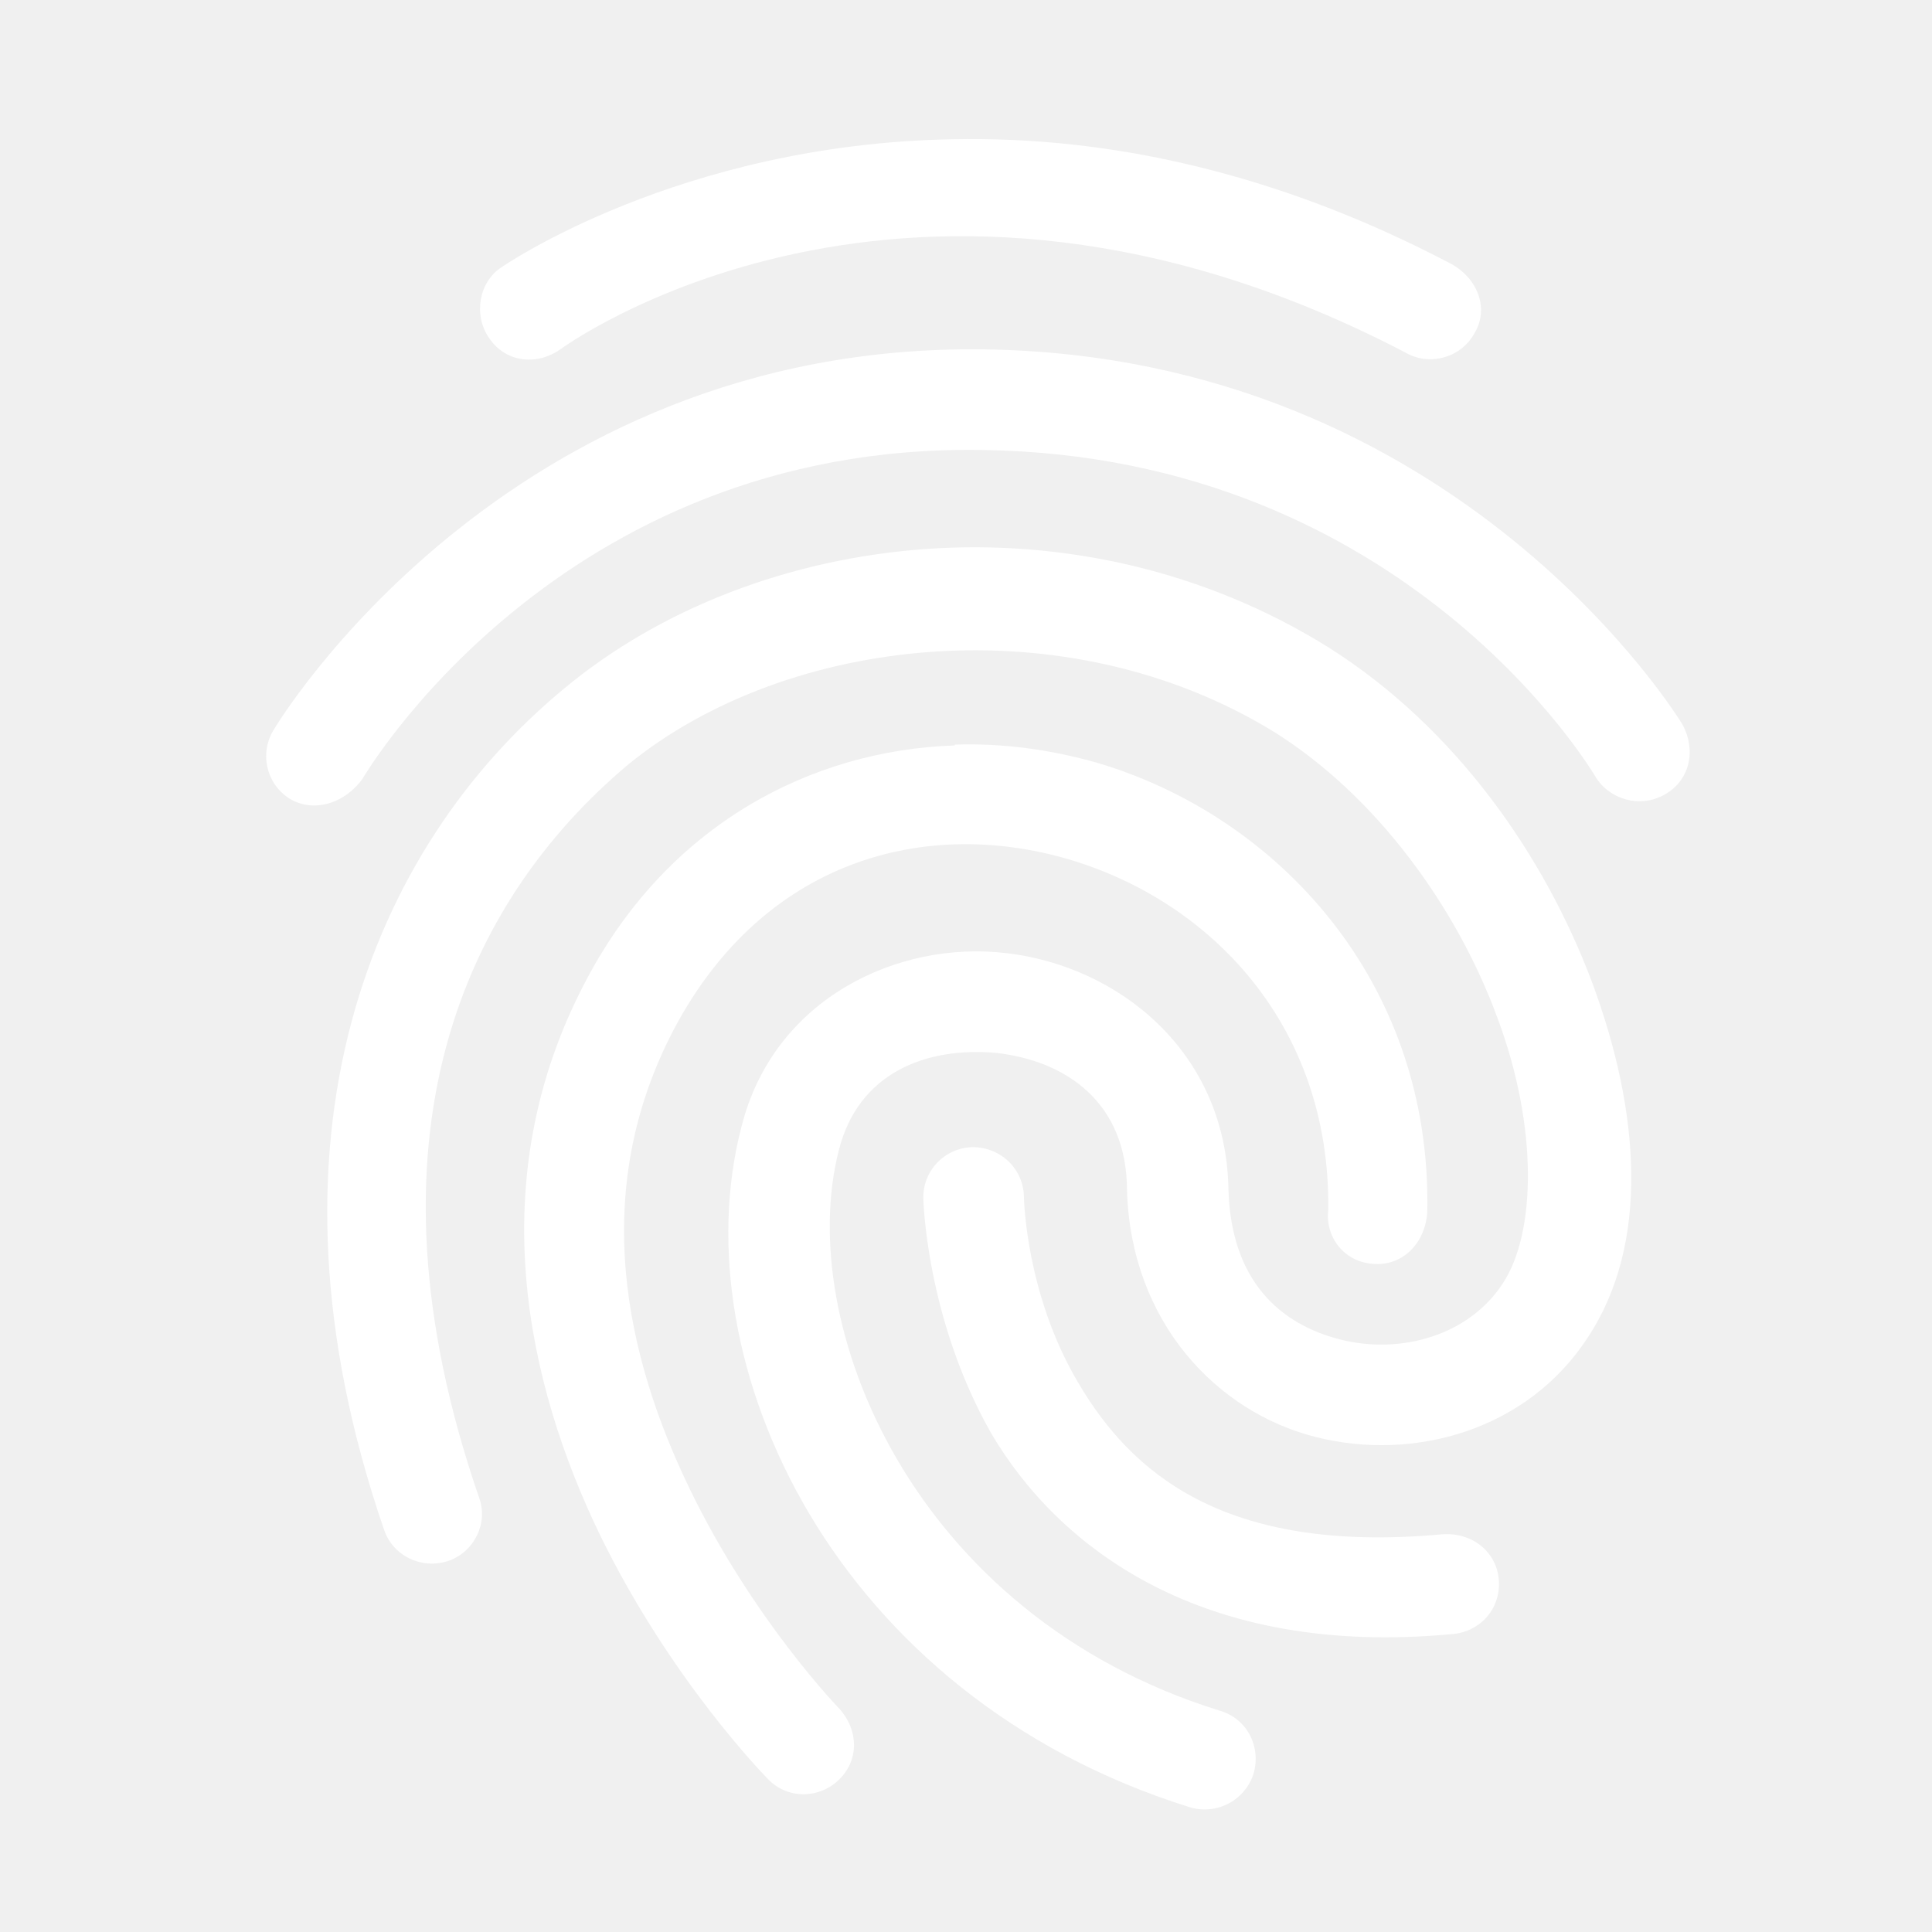
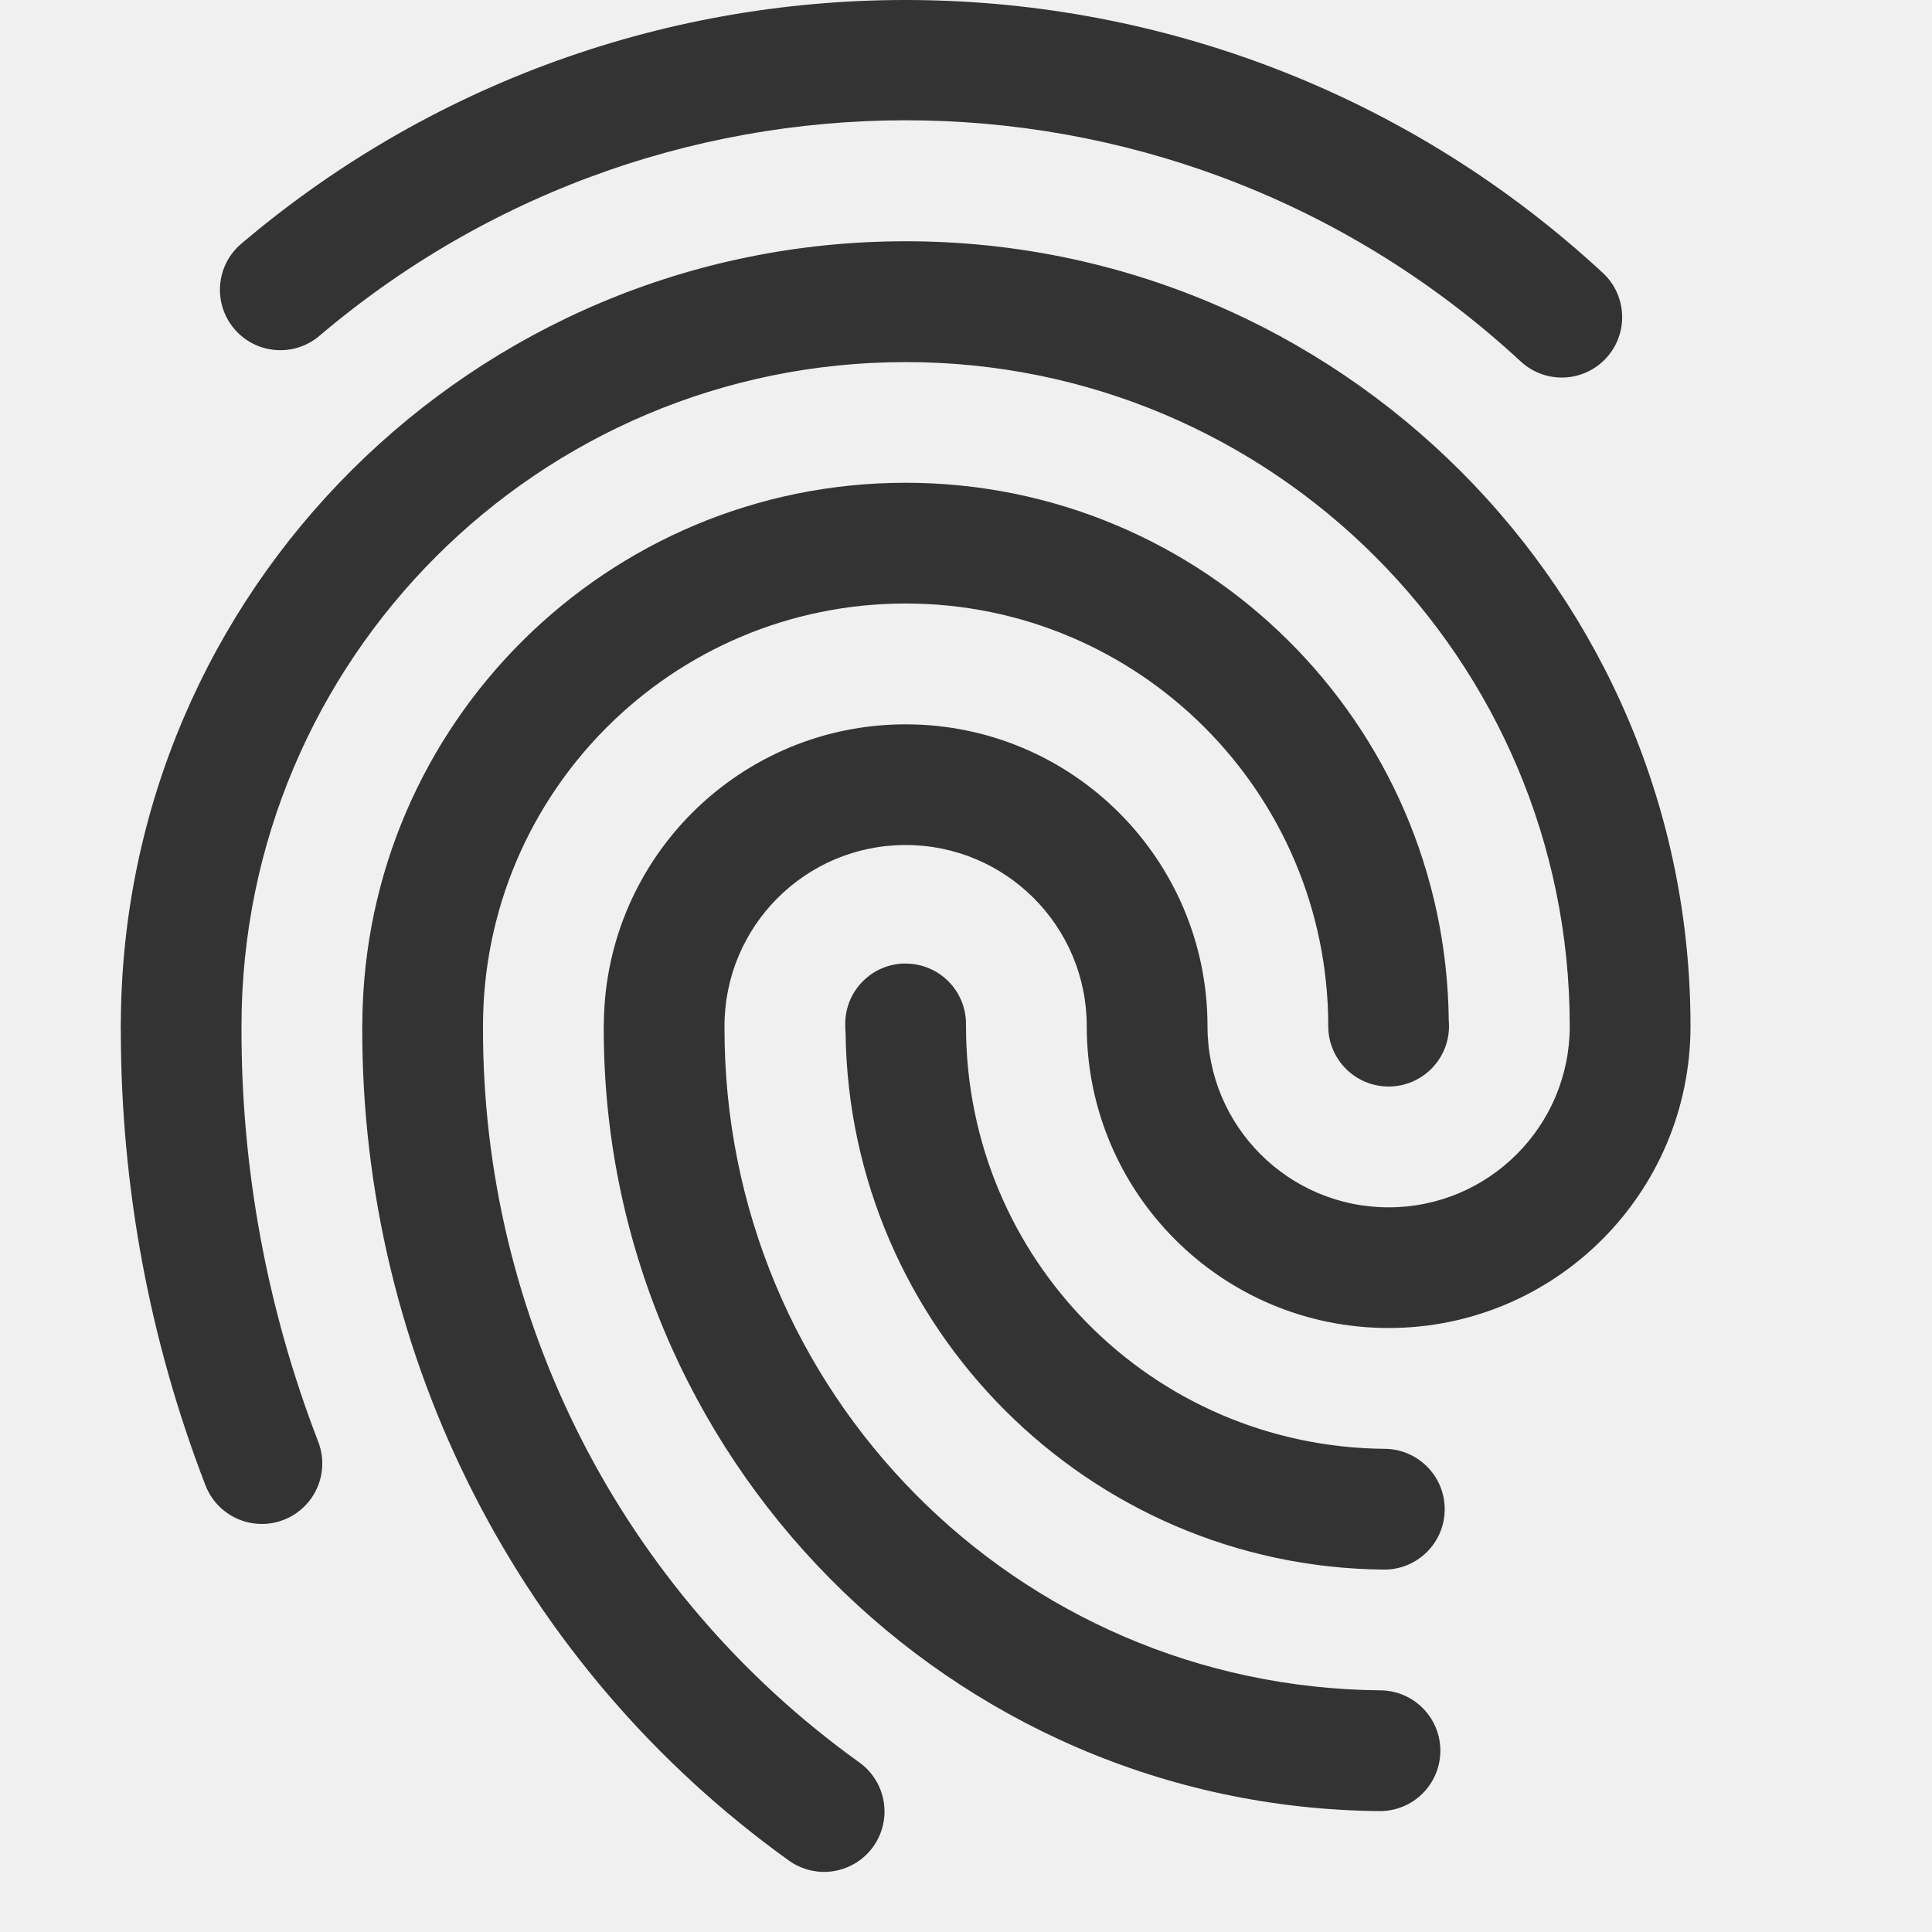
<svg xmlns="http://www.w3.org/2000/svg" version="1.1" width="24" height="24" viewBox="0 0 24 24" id="svg2">
  <defs id="defs8" />
-   <path d="M11.83,1.73C8.43,1.79 6.23,3.32 6.23,3.32C5.95,3.5 5.88,3.91 6.07,4.19C6.27,4.5 6.66,4.55 6.96,4.34C6.96,4.34 11.27,1.15 17.46,4.38C17.75,4.55 18.14,4.45 18.31,4.15C18.5,3.85 18.37,3.47 18.03,3.28C16.36,2.4 14.78,1.96 13.36,1.8C12.83,1.74 12.32,1.72 11.83,1.73M12.22,4.34C6.26,4.26 3.41,9.05 3.41,9.05C3.22,9.34 3.3,9.72 3.58,9.91C3.87,10.1 4.26,10 4.5,9.68C4.5,9.68 6.92,5.5 12.2,5.59C17.5,5.66 19.82,9.65 19.82,9.65C20,9.94 20.38,10.04 20.68,9.87C21,9.69 21.07,9.31 20.9,9C20.9,9 18.15,4.42 12.22,4.34M11.5,6.82C9.82,6.94 8.21,7.55 7,8.56C4.62,10.53 3.1,14.14 4.77,19C4.88,19.33 5.24,19.5 5.57,19.39C5.89,19.28 6.07,18.92 5.95,18.6V18.6C4.41,14.13 5.78,11.2 7.8,9.5C9.77,7.89 13.25,7.5 15.84,9.1C17.11,9.9 18.1,11.28 18.6,12.64C19.11,14 19.08,15.32 18.67,15.94C18.25,16.59 17.4,16.83 16.65,16.64C15.9,16.45 15.29,15.91 15.26,14.77C15.23,13.06 13.89,12 12.5,11.84C11.16,11.68 9.61,12.4 9.21,14C8.45,16.92 10.36,21.07 14.78,22.45C15.11,22.55 15.46,22.37 15.57,22.04C15.67,21.71 15.5,21.35 15.15,21.25C11.32,20.06 9.87,16.43 10.42,14.29C10.66,13.33 11.5,13 12.38,13.08C13.25,13.18 14,13.7 14,14.79C14.05,16.43 15.12,17.54 16.34,17.85C17.56,18.16 18.97,17.77 19.72,16.62C20.5,15.45 20.37,13.8 19.78,12.21C19.18,10.61 18.07,9.03 16.5,8.04C14.96,7.08 13.19,6.7 11.5,6.82M11.86,9.25V9.26C10.08,9.32 8.3,10.24 7.28,12.18C5.96,14.67 6.56,17.21 7.44,19.04C8.33,20.88 9.54,22.1 9.54,22.1C9.78,22.35 10.17,22.35 10.42,22.11C10.67,21.87 10.67,21.5 10.43,21.23C10.43,21.23 9.36,20.13 8.57,18.5C7.78,16.87 7.3,14.81 8.38,12.77C9.5,10.67 11.5,10.16 13.26,10.67C15.04,11.19 16.53,12.74 16.5,15.03C16.46,15.38 16.71,15.68 17.06,15.7C17.4,15.73 17.7,15.47 17.73,15.06C17.79,12.2 15.87,10.13 13.61,9.47C13.04,9.31 12.45,9.23 11.86,9.25M12.08,14.25C11.73,14.26 11.46,14.55 11.47,14.89C11.47,14.89 11.5,16.37 12.31,17.8C13.15,19.23 14.93,20.59 18.03,20.3C18.37,20.28 18.64,20 18.62,19.64C18.6,19.29 18.3,19.03 17.91,19.06C15.19,19.31 14.04,18.28 13.39,17.17C12.74,16.07 12.72,14.88 12.72,14.88C12.72,14.53 12.44,14.25 12.08,14.25Z" id="path4" style="fill:#ffffff" />
+   <path style="display:inline;opacity:1;fill:#333333;fill-opacity:1;stroke:none;stroke-width:2;stroke-linecap:round;stroke-linejoin:round;stroke-miterlimit:4;stroke-dasharray:none;stroke-opacity:1;enable-background:new" d="m 11.522,0.003 c -3.023,-0.065 -6.069,0.939 -8.525,3.025 a 0.75,0.75 0 1 0 0.971,1.144 C 8.312,0.484 14.709,0.62 18.891,4.49 a 0.75,0.75 0 1 0 1.02,-1.1 C 17.545,1.201 14.545,0.067 11.522,0.003 Z m -0.272,2.994 a 9.75,9.75 0 0 0 -9.749,9.705 0.75,0.75 0 0 0 0,0.002 0.75,0.75 0 0 0 -0.001,0.037 0.75,0.75 0 0 0 0,0.007 0.75,0.75 0 0 0 0,0.004 0.75,0.75 0 0 0 0,0.004 c -1.5e-5,0.006 1.5e-5,0.011 0,0.016 a 0.75,0.75 0 0 0 0.001,0.034 c 9.151e-4,1.926 0.354,3.836 1.047,5.634 A 0.751,0.751 0 1 0 3.949,17.899 C 3.317,16.259 2.995,14.518 3,12.761 a 0.75,0.75 0 0 0 0,-0.013 8.25,8.25 0 0 1 8.25,-8.25 8.25,8.25 0 0 1 8.25,8.25 2.25,2.25 0 0 1 -2.25,2.25 2.25,2.25 0 0 1 -2.25,-2.25 3.75,3.75 0 0 0 -3.75,-3.75 3.75,3.75 0 0 0 -3.749,3.706 3.75,3.75 0 0 0 -0.001,0.044 0.75,0.75 0 0 0 0,0.009 c -0.015,5.334 4.299,9.694 9.636,9.741 a 0.75,0.75 0 1 0 0.013,-1.5 C 12.619,20.957 8.988,17.286 9,12.76 a 0.75,0.75 0 0 0 0,-0.013 2.25,2.25 0 0 1 2.25,-2.25 2.25,2.25 0 0 1 2.25,2.25 3.75,3.75 0 0 0 3.75,3.75 3.75,3.75 0 0 0 3.75,-3.75 9.75,9.75 0 0 0 -9.75,-9.75 z m 0,3 a 6.75,6.75 0 0 0 -6.749,6.703 0.75,0.75 0 0 0 0,0.021 6.75,6.75 0 0 0 -0.001,0.026 0.75,0.75 0 0 0 0,0.009 c -0.012,4.101 1.96,7.956 5.292,10.351 a 0.75,0.75 0 0 0 0.494,0.145 0.75,0.75 0 0 0 0.075,-0.009 0.75,0.75 0 0 0 0.306,-1.355 C 7.727,19.775 5.99,16.378 6,12.76 a 0.75,0.75 0 0 0 0,-0.013 5.25,5.25 0 0 1 5.25,-5.25 5.25,5.25 0 0 1 5.25,5.25 0.75,0.75 0 0 0 0.75,0.75 0.75,0.75 0 0 0 0.75,-0.75 0.75,0.75 0 0 0 -0.003,-0.07 6.75,6.75 0 0 0 -6.747,-6.68 z m -0.009,5.972 a 0.75,0.75 0 0 0 -0.741,0.759 c 0,0.003 1.4e-5,0.007 0,0.011 a 0.75,0.75 0 0 0 0,0.009 0.75,0.75 0 0 0 0.004,0.079 c 0.043,3.658 3.015,6.638 6.686,6.671 a 0.75,0.75 0 1 0 0.013,-1.5 c -2.891,-0.025 -5.203,-2.361 -5.203,-5.25 a 0.75,0.75 0 0 0 0,-0.015 0.75,0.75 0 0 0 -0.759,-0.763 z" id="path4449" />
</svg>
